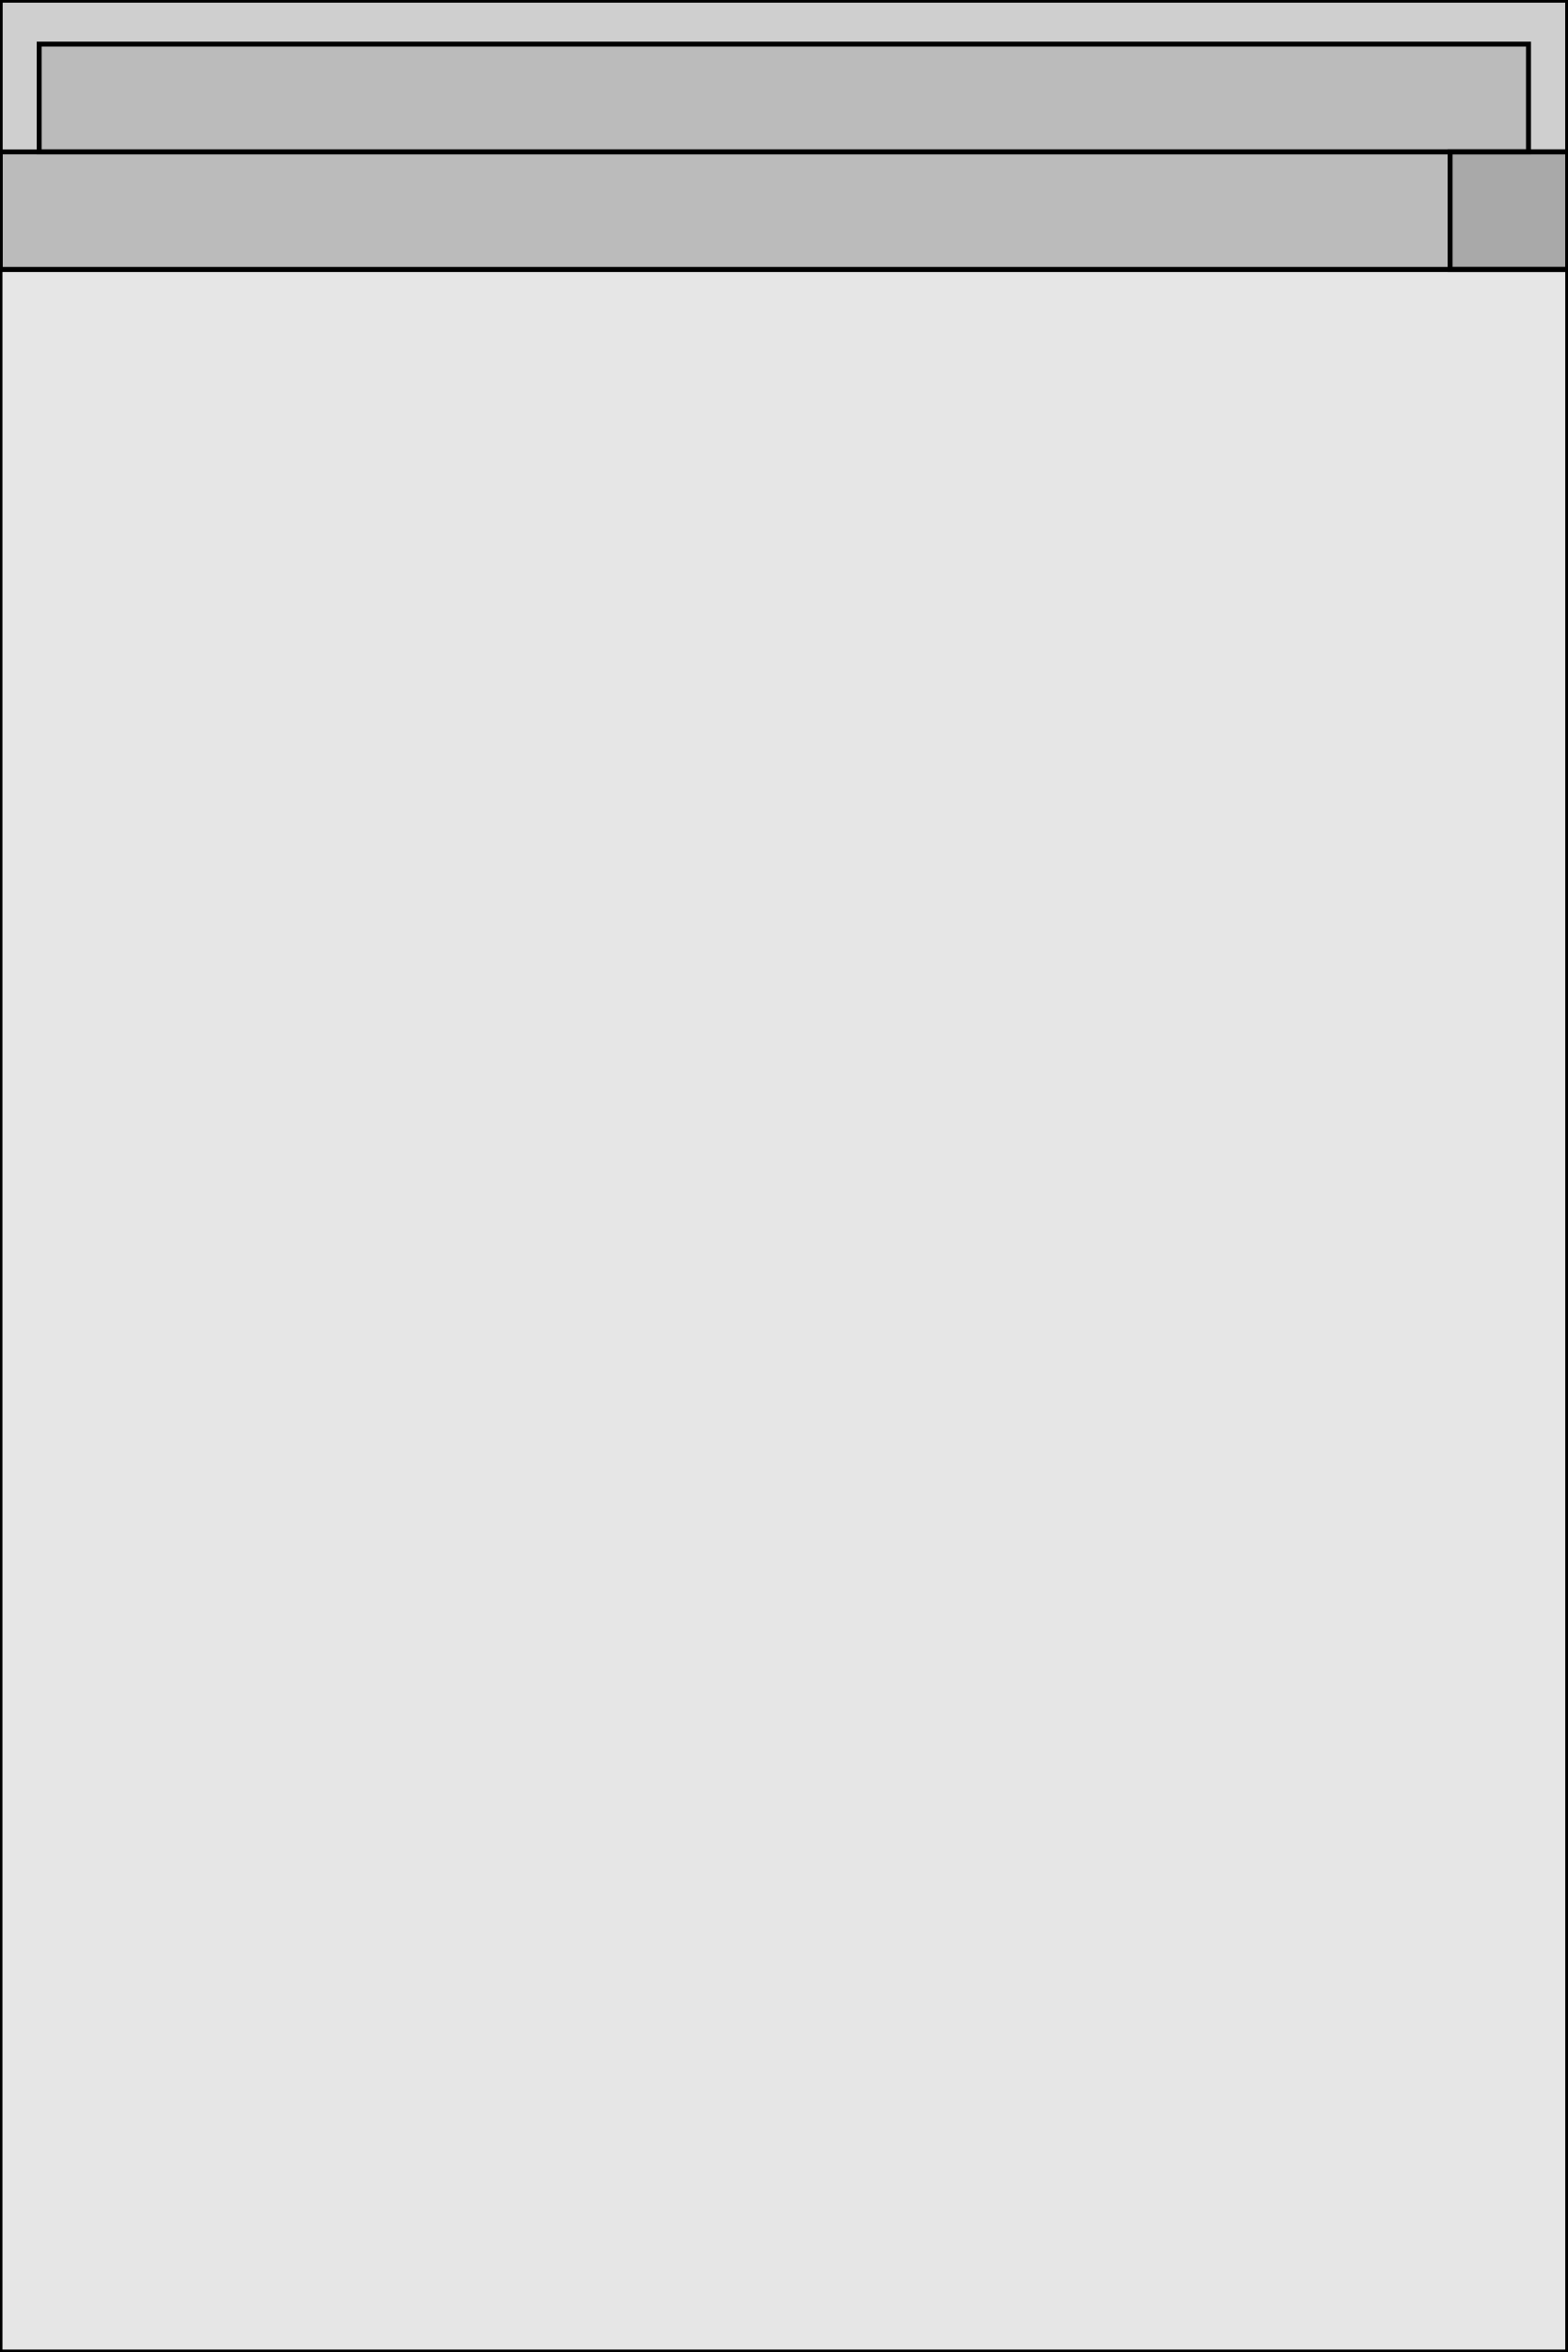
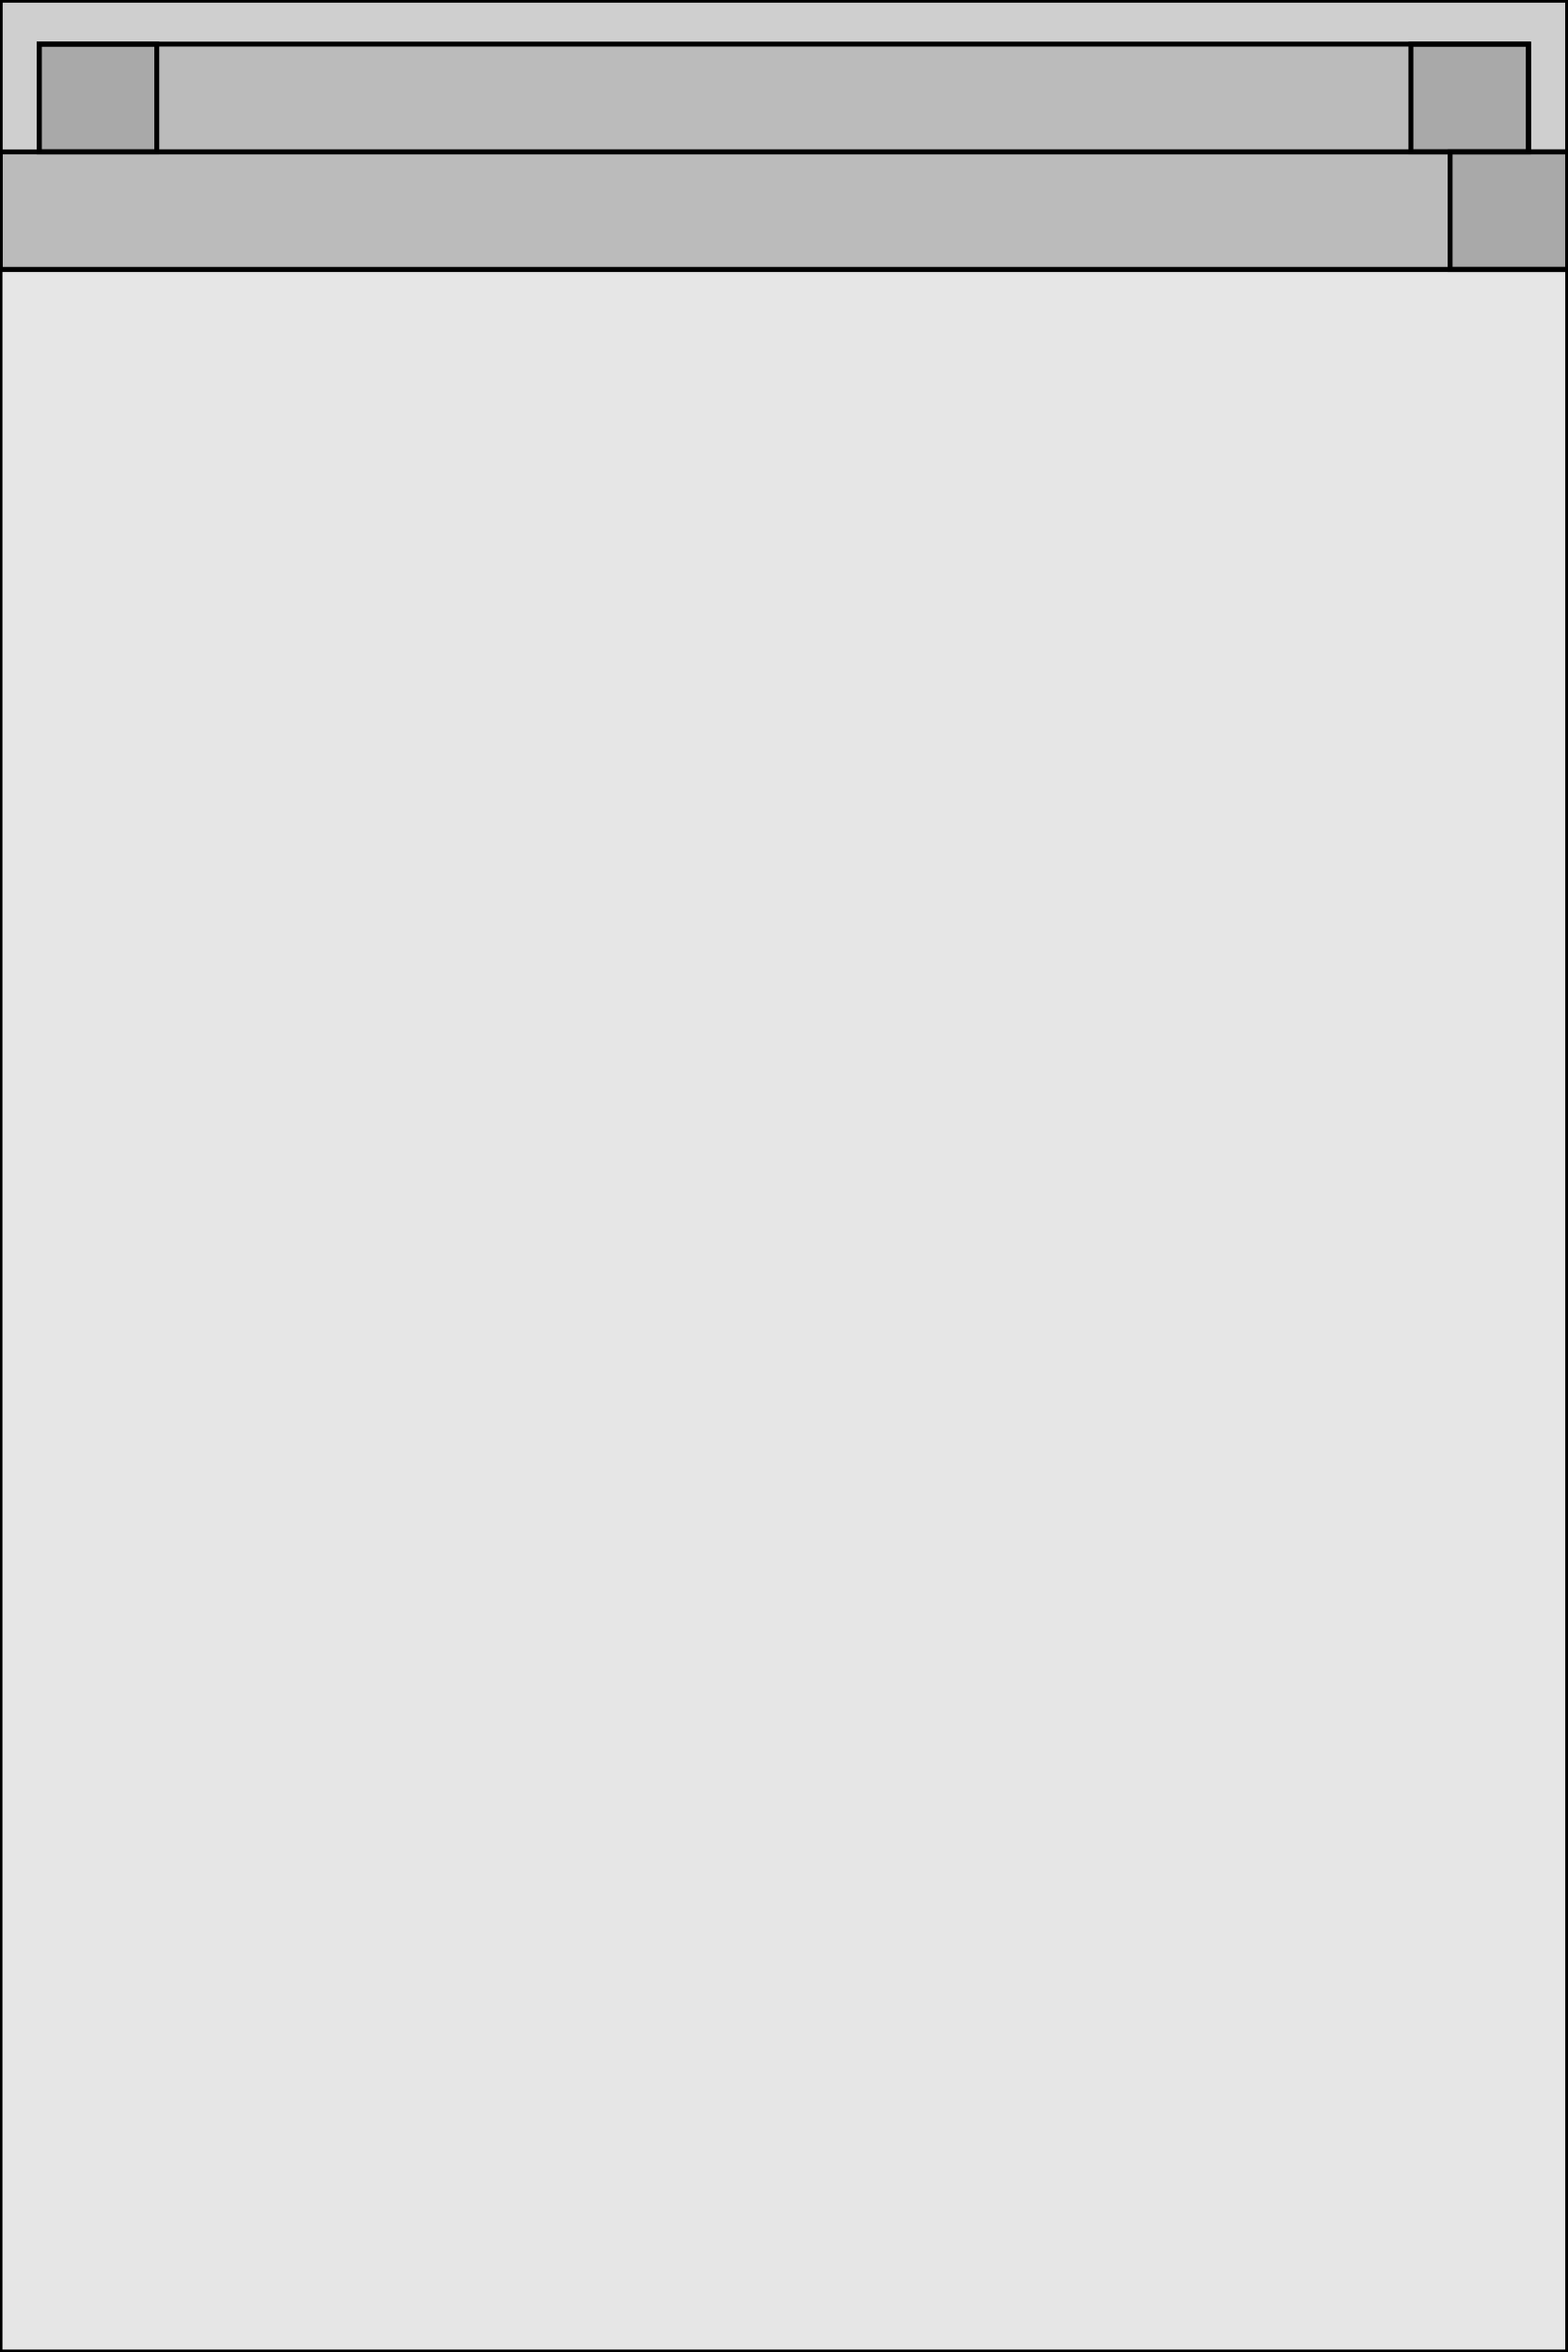
<svg xmlns="http://www.w3.org/2000/svg" width="320" height="480" version="1.1">
  <rect x="0" y="0" width="320" height="480" fill-opacity="0.1" stroke-width="1" stroke="black" />
  <g transform="translate(0, 0)">
    <rect x="0" y="0" width="320" height="55" fill-opacity="0.1" stroke-width="1" stroke="black" />
    <g transform="translate(0, 0)">
      <rect x="8" y="9" width="304" height="22" fill-opacity="0.1" stroke-width="1" stroke="black" />
      <g transform="translate(8, 9)">
-         <rect x="0" y="0" width="0" height="22" fill-opacity="0.1" stroke-width="1" stroke="black" />
-         <rect x="304" y="0" width="0" height="22" fill-opacity="0.1" stroke-width="1" stroke="black" />
+         <rect x="0" y="0" width="24" height="22" fill-opacity="0.1" stroke-width="1" stroke="black" />
+         <g transform="translate(0, 0)">
+           <rect x="0" y="0" width="24" height="0" fill-opacity="0.1" stroke-width="1" stroke="black" />
+         </g>
+         <rect x="280" y="0" width="24" height="22" fill-opacity="0.1" stroke-width="1" stroke="black" />
+         <g transform="translate(280, 0)">
+           <rect x="0" y="0" width="24" height="0" fill-opacity="0.1" stroke-width="1" stroke="black" />
+         </g>
      </g>
      <rect x="0" y="31" width="320" height="24" fill-opacity="0.1" stroke-width="1" stroke="black" />
      <g transform="translate(0, 31)">
        <rect x="296" y="0" width="24" height="24" fill-opacity="0.1" stroke-width="1" stroke="black" />
      </g>
    </g>
  </g>
</svg>
